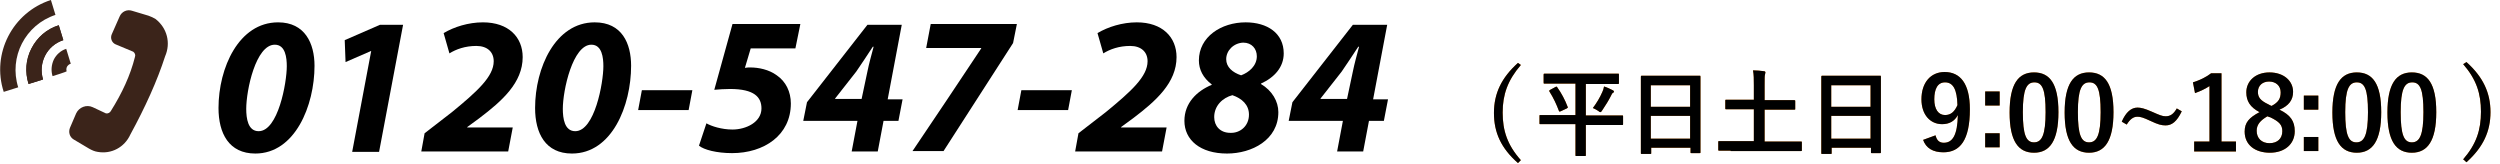
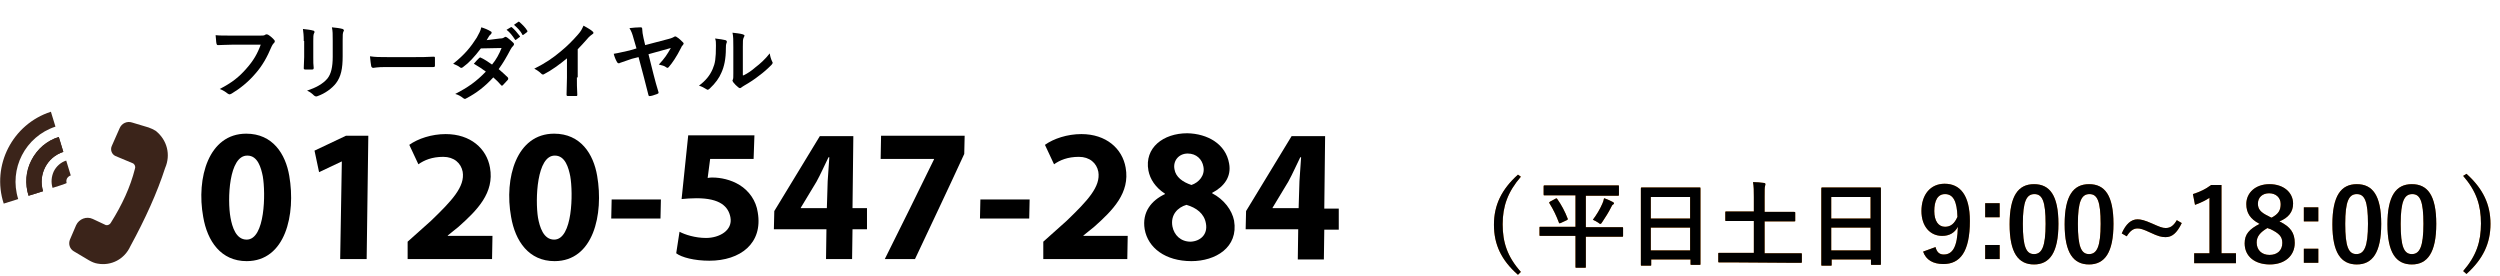
- <svg xmlns="http://www.w3.org/2000/svg" version="1.1" id="uuid-fde58dd9-7acb-43b9-a71c-29a90855b518" x="0px" y="0px" viewBox="0 0 604.1 39.5" style="enable-background:new 0 0 604.1 39.5;" xml:space="preserve">
+ <svg xmlns="http://www.w3.org/2000/svg" version="1.1" id="uuid-fde58dd9-7acb-43b9-a71c-29a90855b518" x="0px" y="0px" viewBox="0 0 604.1 66.5" style="enable-background:new 0 0 604.1 66.5;" xml:space="preserve">
  <style type="text/css">
	.st0{fill:#3B241A;}
	.st1{fill:none;}
	.st2{fill:#F4891E;}
</style>
  <g id="uuid-fbffd6a2-a2c7-4393-9dcc-0e05c4d51cc2">
-     <path class="st0" d="M35.9,3.8l-4-1.2c-1.2-0.4-2.5,0.2-3,1.4L27,8.3c-0.4,0.9,0,2,0.9,2.4l4.3,1.8c0.4,0.3,0.6,0.8,0.4,1.3   c-1.1,4.4-3.1,8.7-5.8,13c-0.2,0.4-0.7,0.7-1.2,0.6l-3.2-1.5c-1.5-0.7-3.3,0-4,1.5l-1.5,3.5c-0.4,1-0.1,2.2,0.9,2.8l3.7,2.2   c0.7,0.4,1.4,0.7,2.1,0.8l0,0c3.3,0.6,6.5-1.1,7.9-4.2c3.6-6.6,6.5-13,8.4-18.9c1.4-3.2,0.5-6.8-2.3-9l0,0   C37.1,4.3,36.5,4,35.9,3.8C35.9,3.8,35.9,3.8,35.9,3.8z" />
-     <path class="st0" d="M0.9,22.2C-2.1,13,3,3,12.3,0l1.1,3.6C6.1,6,2.1,13.8,4.4,21.1L0.9,22.2C0.9,22.2,0.9,22.2,0.9,22.2z" />
-     <path class="st0" d="M6.9,20.3c-0.9-2.9-0.7-5.9,0.7-8.6s3.7-4.7,6.6-5.6l1.1,3.6c-4,1.3-6.1,5.5-4.9,9.5L6.9,20.3   C6.9,20.3,6.9,20.3,6.9,20.3z" />
-     <path class="st0" d="M12.7,18.4c-0.4-1.3-0.3-2.7,0.3-4c0.6-1.2,1.7-2.2,3-2.6l1.1,3.6c-0.4,0.1-0.7,0.4-0.9,0.7   c-0.2,0.4-0.2,0.8-0.1,1.1C16.3,17.3,12.7,18.4,12.7,18.4z" />
-     <path class="st0" d="M6.9,20.3c-0.9-2.9-0.7-5.9,0.7-8.6s3.7-4.7,6.6-5.6l1.1,3.6c-4,1.3-6.1,5.5-4.9,9.5L6.9,20.3   C6.9,20.3,6.9,20.3,6.9,20.3z" />
-     <polygon class="st1" points="371.1,39.5 49.1,39.5 55.7,1.8 377.7,1.8  " />
+     <path class="st0" d="M35.9,30.8l-4-1.2c-1.2-0.4-2.5,0.2-3,1.4L27,35.3c-0.4,0.9,0,2,0.9,2.4l4.3,1.8c0.4,0.3,0.6,0.8,0.4,1.3   c-1.1,4.4-3.1,8.7-5.8,13c-0.2,0.4-0.7,0.7-1.2,0.6l-3.2-1.5c-1.5-0.7-3.3,0-4,1.5l-1.5,3.5c-0.4,1-0.1,2.2,0.9,2.8l3.7,2.2   c0.7,0.4,1.4,0.7,2.1,0.8l0,0c3.3,0.6,6.5-1.1,7.9-4.2c3.6-6.6,6.5-13,8.4-18.9c1.4-3.2,0.5-6.8-2.3-9l0,0   C37.1,31.3,36.5,31,35.9,30.8L35.9,30.8z" />
+     <path class="st0" d="M0.9,49.2C-2.1,40,3,30,12.3,27l1.1,3.6C6.1,33,2.1,40.8,4.4,48.1L0.9,49.2L0.9,49.2z" />
+     <path class="st0" d="M6.9,47.3c-0.9-2.9-0.7-5.9,0.7-8.6C9,36,11.3,34,14.2,33.1l1.1,3.6c-4,1.3-6.1,5.5-4.9,9.5L6.9,47.3L6.9,47.3   z" />
+     <path class="st0" d="M12.7,45.4c-0.4-1.3-0.3-2.7,0.3-4c0.6-1.2,1.7-2.2,3-2.6l1.1,3.6c-0.4,0.1-0.7,0.4-0.9,0.7   c-0.2,0.4-0.2,0.8-0.1,1.1C16.3,44.3,12.7,45.4,12.7,45.4z" />
+     <path class="st0" d="M6.9,47.3c-0.9-2.9-0.7-5.9,0.7-8.6C9,36,11.3,34,14.2,33.1l1.1,3.6c-4,1.3-6.1,5.5-4.9,9.5L6.9,47.3L6.9,47.3   z" />
+     <polygon class="st1" points="371.1,66.5 49.1,66.5 55.7,28.8 377.7,28.8  " />
  </g>
  <g>
    <g>
-       <path class="st2" d="M367.5,15.7c-3.2,3.7-4.4,7.2-4.4,11.5s1.1,7.8,4.4,11.5l-0.7,0.7c-4.1-3.6-5.8-7.4-5.8-12.1    s1.8-8.5,5.8-12.1L367.5,15.7L367.5,15.7z" />
-       <path class="st2" d="M375,30c-2,0-2.7,0-2.8,0c-0.2,0-0.2,0-0.2-0.2V28c0-0.2,0-0.2,0.2-0.2c0.1,0,0.8,0,2.8,0h5.7v-7.6h-4.5    c-2.1,0-2.9,0-3,0c-0.2,0-0.2,0-0.2-0.3v-1.8c0-0.2,0-0.3,0.2-0.3c0.1,0,0.9,0,3,0H388c2.1,0,2.9,0,3,0c0.2,0,0.2,0,0.2,0.3V20    c0,0.2,0,0.3-0.2,0.3c-0.1,0-0.9,0-3,0h-4.8v7.6h5.9c2,0,2.7,0,2.9,0c0.2,0,0.2,0,0.2,0.2v1.9c0,0.2,0,0.2-0.2,0.2    c-0.2,0-0.8,0-2.9,0h-5.9v4.9c0,1.5,0,2.2,0,2.4c0,0.2,0,0.2-0.2,0.2h-2.1c-0.2,0-0.2,0-0.2-0.2c0-0.2,0-0.9,0-2.4V30L375,30    L375,30z M375.9,21c0.2-0.1,0.3-0.1,0.4,0.1c1,1.4,1.9,3.1,2.5,4.7c0.1,0.2,0.1,0.2-0.2,0.4l-1.5,0.7c-0.3,0.1-0.3,0.1-0.4-0.1    c-0.6-1.6-1.3-3.1-2.3-4.7c-0.1-0.2-0.1-0.2,0.2-0.4L375.9,21L375.9,21z M387.2,22.2c0.2-0.4,0.3-0.8,0.4-1.3    c0.7,0.2,1.5,0.6,2.1,0.9c0.2,0.1,0.3,0.2,0.3,0.3s0,0.2-0.2,0.3c-0.2,0.1-0.4,0.4-0.5,0.7c-0.6,1.2-1.3,2.3-2.1,3.5    c-0.2,0.3-0.3,0.5-0.5,0.5c-0.1,0-0.3-0.1-0.5-0.3c-0.5-0.3-0.8-0.5-1.3-0.7C385.8,24.9,386.6,23.6,387.2,22.2L387.2,22.2z" />
-       <path class="st2" d="M396.7,37.2c-0.2,0-0.2,0-0.2-0.2c0-0.2,0-1.5,0-8.1v-4.4c0-4.4,0-5.8,0-5.9c0-0.2,0-0.3,0.2-0.3    c0.2,0,0.9,0,3.1,0h7.8c2.2,0,3,0,3.1,0c0.2,0,0.2,0,0.2,0.3c0,0.1,0,1.5,0,5.2v5c0,6.5,0,7.8,0,8c0,0.2,0,0.2-0.2,0.2h-2    c-0.2,0-0.2,0-0.2-0.2v-1.1h-9.5V37c0,0.2,0,0.2-0.2,0.2L396.7,37.2L396.7,37.2z M398.9,25.8h9.5v-5.2h-9.5V25.8z M408.4,33.5V28    h-9.5v5.5H408.4z" />
-       <path class="st2" d="M418.2,36.4c-2,0-2.7,0-2.8,0c-0.2,0-0.2,0-0.2-0.2v-1.9c0-0.2,0-0.2,0.2-0.2c0.1,0,0.8,0,2.8,0h5.6v-7.7    h-3.6c-2.2,0-3,0-3.1,0c-0.2,0-0.2,0-0.2-0.2v-1.9c0-0.2,0-0.2,0.2-0.2c0.1,0,0.9,0,3.1,0h3.6v-3.5c0-1.5,0-2.5-0.2-3.6    c0.8,0,1.9,0.1,2.6,0.2c0.2,0,0.4,0.1,0.4,0.3c0,0.2-0.1,0.3-0.1,0.5c-0.1,0.3-0.1,0.8-0.1,2.6v3.6h4c2.2,0,3,0,3.1,0    c0.2,0,0.3,0,0.3,0.2v1.9c0,0.2,0,0.2-0.3,0.2c-0.1,0-0.9,0-3.1,0h-4v7.7h6c2,0,2.7,0,2.8,0c0.2,0,0.2,0,0.2,0.2v1.9    c0,0.2,0,0.2-0.2,0.2c-0.1,0-0.8,0-2.8,0H418.2L418.2,36.4z" />
-       <path class="st2" d="M440.3,37.2c-0.2,0-0.2,0-0.2-0.2c0-0.2,0-1.5,0-8.1v-4.4c0-4.4,0-5.8,0-5.9c0-0.2,0-0.3,0.2-0.3    c0.2,0,0.9,0,3.1,0h7.8c2.2,0,3,0,3.1,0c0.2,0,0.2,0,0.2,0.3c0,0.1,0,1.5,0,5.2v5c0,6.5,0,7.8,0,8c0,0.2,0,0.2-0.2,0.2h-2    c-0.2,0-0.2,0-0.2-0.2v-1.1h-9.5V37c0,0.2,0,0.2-0.2,0.2L440.3,37.2L440.3,37.2z M442.5,25.8h9.5v-5.2h-9.5V25.8z M452,33.5V28    h-9.5v5.5H452z" />
-       <path class="st2" d="M467.7,32.7c0.3,1.2,0.9,1.8,2,1.8c2.1,0,3.3-1.8,3.4-6.7c-0.8,1.5-2.1,2.2-3.8,2.2c-2.9,0-5-2.3-5-6    c0-4,2.2-6.6,5.6-6.6c3.7,0,6.1,2.7,6.1,9c0,7.5-2.4,10.4-6.4,10.4c-2.5,0-4.2-1-4.9-3L467.7,32.7L467.7,32.7z M470,19.9    c-1.8,0-2.6,1.6-2.6,4.1c0,2.4,1,3.8,2.6,3.8c1.4,0,2.3-0.8,3-2.4C472.9,21.7,472,19.9,470,19.9z" />
-       <path class="st2" d="M483.2,25.5h-3.5v-3.4h3.5V25.5z M483.2,35.6h-3.5v-3.4h3.5V35.6z" />
-       <path class="st2" d="M497.4,27.1c0,6.9-2.1,9.8-5.9,9.8s-5.9-2.8-5.9-9.7s2.1-9.7,5.9-9.7S497.4,20.2,497.4,27.1L497.4,27.1z     M488.8,27.1c0,5.5,0.8,7.3,2.7,7.3s2.8-1.8,2.8-7.3s-0.8-7.2-2.7-7.2S488.8,21.6,488.8,27.1L488.8,27.1z" />
-       <path class="st2" d="M510.7,27.1c0,6.9-2.1,9.8-5.9,9.8s-5.9-2.8-5.9-9.7s2.1-9.7,5.9-9.7S510.7,20.2,510.7,27.1L510.7,27.1z     M502.1,27.1c0,5.5,0.8,7.3,2.7,7.3s2.8-1.8,2.8-7.3s-0.8-7.2-2.7-7.2S502.1,21.6,502.1,27.1L502.1,27.1z" />
-       <path class="st2" d="M527.2,26.9c-1.2,2.5-2.4,3.4-3.9,3.4c-1,0-1.8-0.2-3.7-1.1c-1.7-0.8-2.4-1-3.1-1c-1,0-1.8,0.6-2.6,1.9    l-1.2-0.7c1-2.3,2.3-3.4,3.8-3.4c0.8,0,1.7,0.2,3.5,1c1.8,0.8,2.5,1.1,3.3,1.1c1.1,0,1.9-0.5,2.7-1.9L527.2,26.9L527.2,26.9z" />
-       <path class="st2" d="M536.8,34.2h3.5v2.4h-10.1v-2.4h3.7V20.8c-0.9,0.6-2.1,1.2-3.5,1.7l-0.5-2.6c1.6-0.5,3.1-1.2,4.4-2.2h2.5    L536.8,34.2L536.8,34.2z" />
-       <path class="st2" d="M554.5,31.7c0,3.1-2.4,5.2-6,5.2s-6.1-1.9-6.1-5.1c0-2.2,1.1-3.4,3.6-4.7c-2.3-1.2-3.2-2.7-3.2-4.8    c0-2.7,2.2-4.8,5.6-4.8s5.7,2,5.7,4.7c0,2-1.1,3.4-3.3,4.3C553.5,27.8,554.5,29.3,554.5,31.7L554.5,31.7z M547.9,28.1    c-1.7,1-2.6,2-2.6,3.5c0,1.8,1.2,3,3.1,3s3.1-1.1,3.1-2.9c0-1.5-0.7-2.3-3-3.4C548.6,28.4,547.9,28.1,547.9,28.1z M548.9,25.6    c1.7-0.9,2.2-1.8,2.2-3.3c0-1.6-1.2-2.6-2.8-2.6s-2.7,1-2.7,2.5c0,1.3,0.6,2.1,2.5,3C548.2,25.3,548.9,25.6,548.9,25.6z" />
-       <path class="st2" d="M560.2,26.5h-3.5v-3.4h3.5V26.5z M560.2,36.5h-3.5v-3.4h3.5V36.5z" />
-       <path class="st2" d="M575.4,27.1c0,6.9-2.1,9.8-5.9,9.8s-5.9-2.8-5.9-9.7s2.1-9.7,5.9-9.7S575.4,20.2,575.4,27.1z M566.7,27.1    c0,5.5,0.8,7.3,2.7,7.3s2.8-1.8,2.8-7.3s-0.8-7.2-2.7-7.2S566.7,21.6,566.7,27.1L566.7,27.1z" />
-       <path class="st2" d="M588.7,27.1c0,6.9-2.1,9.8-5.9,9.8s-5.9-2.8-5.9-9.7s2.1-9.7,5.9-9.7S588.7,20.2,588.7,27.1z M580.1,27.1    c0,5.5,0.8,7.3,2.7,7.3s2.8-1.8,2.8-7.3s-0.8-7.2-2.7-7.2S580.1,21.6,580.1,27.1L580.1,27.1z" />
-       <path class="st2" d="M596,15c4,3.6,5.8,7.4,5.8,12.1s-1.8,8.5-5.8,12.1l-0.8-0.7c3.2-3.7,4.3-7.1,4.3-11.5s-1.1-7.8-4.3-11.5    L596,15L596,15z" />
+       <path class="st2" d="M367.5,42.7c-3.2,3.7-4.4,7.2-4.4,11.5s1.1,7.8,4.4,11.5l-0.7,0.7c-4.1-3.6-5.8-7.4-5.8-12.1    s1.8-8.5,5.8-12.1L367.5,42.7L367.5,42.7z" />
+       <path class="st2" d="M375,57c-2,0-2.7,0-2.8,0c-0.2,0-0.2,0-0.2-0.2V55c0-0.2,0-0.2,0.2-0.2c0.1,0,0.8,0,2.8,0h5.7v-7.6h-4.5    c-2.1,0-2.9,0-3,0c-0.2,0-0.2,0-0.2-0.3v-1.8c0-0.2,0-0.3,0.2-0.3c0.1,0,0.9,0,3,0H388c2.1,0,2.9,0,3,0c0.2,0,0.2,0,0.2,0.3V47    c0,0.2,0,0.3-0.2,0.3c-0.1,0-0.9,0-3,0h-4.8v7.6h5.9c2,0,2.7,0,2.9,0c0.2,0,0.2,0,0.2,0.2V57c0,0.2,0,0.2-0.2,0.2s-0.8,0-2.9,0    h-5.9v4.9c0,1.5,0,2.2,0,2.4c0,0.2,0,0.2-0.2,0.2h-2.1c-0.2,0-0.2,0-0.2-0.2c0-0.2,0-0.9,0-2.4V57H375L375,57z M375.9,48    c0.2-0.1,0.3-0.1,0.4,0.1c1,1.4,1.9,3.1,2.5,4.7c0.1,0.2,0.1,0.2-0.2,0.4l-1.5,0.7c-0.3,0.1-0.3,0.1-0.4-0.1    c-0.6-1.6-1.3-3.1-2.3-4.7c-0.1-0.2-0.1-0.2,0.2-0.4L375.9,48L375.9,48z M387.2,49.2c0.2-0.4,0.3-0.8,0.4-1.3    c0.7,0.2,1.5,0.6,2.1,0.9c0.2,0.1,0.3,0.2,0.3,0.3s0,0.2-0.2,0.3s-0.4,0.4-0.5,0.7c-0.6,1.2-1.3,2.3-2.1,3.5    c-0.2,0.3-0.3,0.5-0.5,0.5c-0.1,0-0.3-0.1-0.5-0.3c-0.5-0.3-0.8-0.5-1.3-0.7C385.8,51.9,386.6,50.6,387.2,49.2L387.2,49.2z" />
+       <path class="st2" d="M396.7,64.2c-0.2,0-0.2,0-0.2-0.2c0-0.2,0-1.5,0-8.1v-4.4c0-4.4,0-5.8,0-5.9c0-0.2,0-0.3,0.2-0.3s0.9,0,3.1,0    h7.8c2.2,0,3,0,3.1,0c0.2,0,0.2,0,0.2,0.3c0,0.1,0,1.5,0,5.2v5c0,6.5,0,7.8,0,8s0,0.2-0.2,0.2h-2c-0.2,0-0.2,0-0.2-0.2v-1.1H399    V64c0,0.2,0,0.2-0.2,0.2H396.7L396.7,64.2z M398.9,52.8h9.5v-5.2h-9.5V52.8z M408.4,60.5V55h-9.5v5.5H408.4z" />
+       <path class="st2" d="M418.2,63.4c-2,0-2.7,0-2.8,0c-0.2,0-0.2,0-0.2-0.2v-1.9c0-0.2,0-0.2,0.2-0.2c0.1,0,0.8,0,2.8,0h5.6v-7.7    h-3.6c-2.2,0-3,0-3.1,0c-0.2,0-0.2,0-0.2-0.2v-1.9c0-0.2,0-0.2,0.2-0.2c0.1,0,0.9,0,3.1,0h3.6v-3.5c0-1.5,0-2.5-0.2-3.6    c0.8,0,1.9,0.1,2.6,0.2c0.2,0,0.4,0.1,0.4,0.3s-0.1,0.3-0.1,0.5c-0.1,0.3-0.1,0.8-0.1,2.6v3.6h4c2.2,0,3,0,3.1,0    c0.2,0,0.3,0,0.3,0.2v1.9c0,0.2,0,0.2-0.3,0.2c-0.1,0-0.9,0-3.1,0h-4v7.7h6c2,0,2.7,0,2.8,0c0.2,0,0.2,0,0.2,0.2v1.9    c0,0.2,0,0.2-0.2,0.2c-0.1,0-0.8,0-2.8,0L418.2,63.4L418.2,63.4z" />
+       <path class="st2" d="M440.3,64.2c-0.2,0-0.2,0-0.2-0.2c0-0.2,0-1.5,0-8.1v-4.4c0-4.4,0-5.8,0-5.9c0-0.2,0-0.3,0.2-0.3s0.9,0,3.1,0    h7.8c2.2,0,3,0,3.1,0c0.2,0,0.2,0,0.2,0.3c0,0.1,0,1.5,0,5.2v5c0,6.5,0,7.8,0,8s0,0.2-0.2,0.2h-2c-0.2,0-0.2,0-0.2-0.2v-1.1h-9.5    V64c0,0.2,0,0.2-0.2,0.2H440.3L440.3,64.2z M442.5,52.8h9.5v-5.2h-9.5V52.8z M452,60.5V55h-9.5v5.5H452z" />
+       <path class="st2" d="M467.7,59.7c0.3,1.2,0.9,1.8,2,1.8c2.1,0,3.3-1.8,3.4-6.7c-0.8,1.5-2.1,2.2-3.8,2.2c-2.9,0-5-2.3-5-6    c0-4,2.2-6.6,5.6-6.6c3.7,0,6.1,2.7,6.1,9c0,7.5-2.4,10.4-6.4,10.4c-2.5,0-4.2-1-4.9-3L467.7,59.7L467.7,59.7z M470,46.9    c-1.8,0-2.6,1.6-2.6,4.1c0,2.4,1,3.8,2.6,3.8c1.4,0,2.3-0.8,3-2.4C472.9,48.7,472,46.9,470,46.9z" />
+       <path class="st2" d="M483.2,52.5h-3.5v-3.4h3.5V52.5z M483.2,62.6h-3.5v-3.4h3.5V62.6z" />
+       <path class="st2" d="M497.4,54.1c0,6.9-2.1,9.8-5.9,9.8s-5.9-2.8-5.9-9.7s2.1-9.7,5.9-9.7S497.4,47.2,497.4,54.1L497.4,54.1z     M488.8,54.1c0,5.5,0.8,7.3,2.7,7.3s2.8-1.8,2.8-7.3s-0.8-7.2-2.7-7.2S488.8,48.6,488.8,54.1L488.8,54.1z" />
+       <path class="st2" d="M510.7,54.1c0,6.9-2.1,9.8-5.9,9.8s-5.9-2.8-5.9-9.7s2.1-9.7,5.9-9.7S510.7,47.2,510.7,54.1L510.7,54.1z     M502.1,54.1c0,5.5,0.8,7.3,2.7,7.3s2.8-1.8,2.8-7.3s-0.8-7.2-2.7-7.2S502.1,48.6,502.1,54.1L502.1,54.1z" />
+       <path class="st2" d="M527.2,53.9c-1.2,2.5-2.4,3.4-3.9,3.4c-1,0-1.8-0.2-3.7-1.1c-1.7-0.8-2.4-1-3.1-1c-1,0-1.8,0.6-2.6,1.9    l-1.2-0.7c1-2.3,2.3-3.4,3.8-3.4c0.8,0,1.7,0.2,3.5,1c1.8,0.8,2.5,1.1,3.3,1.1c1.1,0,1.9-0.5,2.7-1.9L527.2,53.9L527.2,53.9z" />
+       <path class="st2" d="M536.8,61.2h3.5v2.4h-10.1v-2.4h3.7V47.8c-0.9,0.6-2.1,1.2-3.5,1.7l-0.5-2.6c1.6-0.5,3.1-1.2,4.4-2.2h2.5    L536.8,61.2L536.8,61.2z" />
+       <path class="st2" d="M554.5,58.7c0,3.1-2.4,5.2-6,5.2s-6.1-1.9-6.1-5.1c0-2.2,1.1-3.4,3.6-4.7c-2.3-1.2-3.2-2.7-3.2-4.8    c0-2.7,2.2-4.8,5.6-4.8s5.7,2,5.7,4.7c0,2-1.1,3.4-3.3,4.3C553.5,54.8,554.5,56.3,554.5,58.7L554.5,58.7z M547.9,55.1    c-1.7,1-2.6,2-2.6,3.5c0,1.8,1.2,3,3.1,3s3.1-1.1,3.1-2.9c0-1.5-0.7-2.3-3-3.4C548.6,55.4,547.9,55.1,547.9,55.1z M548.9,52.6    c1.7-0.9,2.2-1.8,2.2-3.3c0-1.6-1.2-2.6-2.8-2.6s-2.7,1-2.7,2.5c0,1.3,0.6,2.1,2.5,3C548.2,52.3,548.9,52.6,548.9,52.6z" />
+       <path class="st2" d="M560.2,53.5h-3.5v-3.4h3.5V53.5z M560.2,63.5h-3.5v-3.4h3.5V63.5z" />
+       <path class="st2" d="M575.4,54.1c0,6.9-2.1,9.8-5.9,9.8s-5.9-2.8-5.9-9.7s2.1-9.7,5.9-9.7S575.4,47.2,575.4,54.1z M566.7,54.1    c0,5.5,0.8,7.3,2.7,7.3s2.8-1.8,2.8-7.3s-0.8-7.2-2.7-7.2S566.7,48.6,566.7,54.1L566.7,54.1z" />
+       <path class="st2" d="M588.7,54.1c0,6.9-2.1,9.8-5.9,9.8s-5.9-2.8-5.9-9.7s2.1-9.7,5.9-9.7S588.7,47.2,588.7,54.1z M580.1,54.1    c0,5.5,0.8,7.3,2.7,7.3s2.8-1.8,2.8-7.3s-0.8-7.2-2.7-7.2S580.1,48.6,580.1,54.1L580.1,54.1z" />
+       <path class="st2" d="M596,42c4,3.6,5.8,7.4,5.8,12.1c0,4.7-1.8,8.5-5.8,12.1l-0.8-0.7c3.2-3.7,4.3-7.1,4.3-11.5s-1.1-7.8-4.3-11.5    L596,42L596,42z" />
    </g>
    <g>
-       <path d="M367.5,15.7c-3.2,3.7-4.4,7.2-4.4,11.5s1.1,7.8,4.4,11.5l-0.7,0.7c-4.1-3.6-5.8-7.4-5.8-12.1s1.8-8.5,5.8-12.1L367.5,15.7    L367.5,15.7z" />
-       <path d="M375,30c-2,0-2.7,0-2.8,0c-0.2,0-0.2,0-0.2-0.2V28c0-0.2,0-0.2,0.2-0.2c0.1,0,0.8,0,2.8,0h5.7v-7.6h-4.5c-2.1,0-2.9,0-3,0    c-0.2,0-0.2,0-0.2-0.3v-1.8c0-0.2,0-0.3,0.2-0.3c0.1,0,0.9,0,3,0H388c2.1,0,2.9,0,3,0c0.2,0,0.2,0,0.2,0.3V20c0,0.2,0,0.3-0.2,0.3    c-0.1,0-0.9,0-3,0h-4.8v7.6h5.9c2,0,2.7,0,2.9,0c0.2,0,0.2,0,0.2,0.2v1.9c0,0.2,0,0.2-0.2,0.2c-0.2,0-0.8,0-2.9,0h-5.9v4.9    c0,1.5,0,2.2,0,2.4c0,0.2,0,0.2-0.2,0.2h-2.1c-0.2,0-0.2,0-0.2-0.2c0-0.2,0-0.9,0-2.4V30L375,30L375,30z M375.9,21    c0.2-0.1,0.3-0.1,0.4,0.1c1,1.4,1.9,3.1,2.5,4.7c0.1,0.2,0.1,0.2-0.2,0.4l-1.5,0.7c-0.3,0.1-0.3,0.1-0.4-0.1    c-0.6-1.6-1.3-3.1-2.3-4.7c-0.1-0.2-0.1-0.2,0.2-0.4L375.9,21L375.9,21z M387.2,22.2c0.2-0.4,0.3-0.8,0.4-1.3    c0.7,0.2,1.5,0.6,2.1,0.9c0.2,0.1,0.3,0.2,0.3,0.3s0,0.2-0.2,0.3c-0.2,0.1-0.4,0.4-0.5,0.7c-0.6,1.2-1.3,2.3-2.1,3.5    c-0.2,0.3-0.3,0.5-0.5,0.5c-0.1,0-0.3-0.1-0.5-0.3c-0.5-0.3-0.8-0.5-1.3-0.7C385.8,24.9,386.6,23.6,387.2,22.2L387.2,22.2z" />
-       <path d="M396.7,37.2c-0.2,0-0.2,0-0.2-0.2c0-0.2,0-1.5,0-8.1v-4.4c0-4.4,0-5.8,0-5.9c0-0.2,0-0.3,0.2-0.3c0.2,0,0.9,0,3.1,0h7.8    c2.2,0,3,0,3.1,0c0.2,0,0.2,0,0.2,0.3c0,0.1,0,1.5,0,5.2v5c0,6.5,0,7.8,0,8c0,0.2,0,0.2-0.2,0.2h-2c-0.2,0-0.2,0-0.2-0.2v-1.1    h-9.5V37c0,0.2,0,0.2-0.2,0.2L396.7,37.2L396.7,37.2z M398.9,25.8h9.5v-5.2h-9.5V25.8z M408.4,33.5V28h-9.5v5.5H408.4z" />
-       <path d="M418.2,36.4c-2,0-2.7,0-2.8,0c-0.2,0-0.2,0-0.2-0.2v-1.9c0-0.2,0-0.2,0.2-0.2c0.1,0,0.8,0,2.8,0h5.6v-7.7h-3.6    c-2.2,0-3,0-3.1,0c-0.2,0-0.2,0-0.2-0.2v-1.9c0-0.2,0-0.2,0.2-0.2c0.1,0,0.9,0,3.1,0h3.6v-3.5c0-1.5,0-2.5-0.2-3.6    c0.8,0,1.9,0.1,2.6,0.2c0.2,0,0.4,0.1,0.4,0.3c0,0.2-0.1,0.3-0.1,0.5c-0.1,0.3-0.1,0.8-0.1,2.6v3.6h4c2.2,0,3,0,3.1,0    c0.2,0,0.3,0,0.3,0.2v1.9c0,0.2,0,0.2-0.3,0.2c-0.1,0-0.9,0-3.1,0h-4v7.7h6c2,0,2.7,0,2.8,0c0.2,0,0.2,0,0.2,0.2v1.9    c0,0.2,0,0.2-0.2,0.2c-0.1,0-0.8,0-2.8,0H418.2L418.2,36.4z" />
-       <path d="M440.3,37.2c-0.2,0-0.2,0-0.2-0.2c0-0.2,0-1.5,0-8.1v-4.4c0-4.4,0-5.8,0-5.9c0-0.2,0-0.3,0.2-0.3c0.2,0,0.9,0,3.1,0h7.8    c2.2,0,3,0,3.1,0c0.2,0,0.2,0,0.2,0.3c0,0.1,0,1.5,0,5.2v5c0,6.5,0,7.8,0,8c0,0.2,0,0.2-0.2,0.2h-2c-0.2,0-0.2,0-0.2-0.2v-1.1    h-9.5V37c0,0.2,0,0.2-0.2,0.2L440.3,37.2L440.3,37.2z M442.5,25.8h9.5v-5.2h-9.5V25.8z M452,33.5V28h-9.5v5.5H452z" />
-       <path d="M467.7,32.7c0.3,1.2,0.9,1.8,2,1.8c2.1,0,3.3-1.8,3.4-6.7c-0.8,1.5-2.1,2.2-3.8,2.2c-2.9,0-5-2.3-5-6c0-4,2.2-6.6,5.6-6.6    c3.7,0,6.1,2.7,6.1,9c0,7.5-2.4,10.4-6.4,10.4c-2.5,0-4.2-1-4.9-3L467.7,32.7L467.7,32.7z M470,19.9c-1.8,0-2.6,1.6-2.6,4.1    c0,2.4,1,3.8,2.6,3.8c1.4,0,2.3-0.8,3-2.4C472.9,21.7,472,19.9,470,19.9z" />
-       <path d="M483.2,25.5h-3.5v-3.4h3.5V25.5z M483.2,35.6h-3.5v-3.4h3.5V35.6z" />
-       <path d="M497.4,27.1c0,6.9-2.1,9.8-5.9,9.8s-5.9-2.8-5.9-9.7s2.1-9.7,5.9-9.7S497.4,20.2,497.4,27.1L497.4,27.1z M488.8,27.1    c0,5.5,0.8,7.3,2.7,7.3s2.8-1.8,2.8-7.3s-0.8-7.2-2.7-7.2S488.8,21.6,488.8,27.1L488.8,27.1z" />
-       <path d="M510.7,27.1c0,6.9-2.1,9.8-5.9,9.8s-5.9-2.8-5.9-9.7s2.1-9.7,5.9-9.7S510.7,20.2,510.7,27.1L510.7,27.1z M502.1,27.1    c0,5.5,0.8,7.3,2.7,7.3s2.8-1.8,2.8-7.3s-0.8-7.2-2.7-7.2S502.1,21.6,502.1,27.1L502.1,27.1z" />
-       <path d="M527.2,26.9c-1.2,2.5-2.4,3.4-3.9,3.4c-1,0-1.8-0.2-3.7-1.1c-1.7-0.8-2.4-1-3.1-1c-1,0-1.8,0.6-2.6,1.9l-1.2-0.7    c1-2.3,2.3-3.4,3.8-3.4c0.8,0,1.7,0.2,3.5,1c1.8,0.8,2.5,1.1,3.3,1.1c1.1,0,1.9-0.5,2.7-1.9L527.2,26.9L527.2,26.9z" />
-       <path d="M536.8,34.2h3.5v2.4h-10.1v-2.4h3.7V20.8c-0.9,0.6-2.1,1.2-3.5,1.7l-0.5-2.6c1.6-0.5,3.1-1.2,4.4-2.2h2.5L536.8,34.2    L536.8,34.2z" />
-       <path d="M554.5,31.7c0,3.1-2.4,5.2-6,5.2s-6.1-1.9-6.1-5.1c0-2.2,1.1-3.4,3.6-4.7c-2.3-1.2-3.2-2.7-3.2-4.8c0-2.7,2.2-4.8,5.6-4.8    s5.7,2,5.7,4.7c0,2-1.1,3.4-3.3,4.3C553.5,27.8,554.5,29.3,554.5,31.7L554.5,31.7z M547.9,28.1c-1.7,1-2.6,2-2.6,3.5    c0,1.8,1.2,3,3.1,3s3.1-1.1,3.1-2.9c0-1.5-0.7-2.3-3-3.4C548.6,28.4,547.9,28.1,547.9,28.1z M548.9,25.6c1.7-0.9,2.2-1.8,2.2-3.3    c0-1.6-1.2-2.6-2.8-2.6s-2.7,1-2.7,2.5c0,1.3,0.6,2.1,2.5,3C548.2,25.3,548.9,25.6,548.9,25.6z" />
-       <path d="M560.2,26.5h-3.5v-3.4h3.5V26.5z M560.2,36.5h-3.5v-3.4h3.5V36.5z" />
-       <path d="M575.4,27.1c0,6.9-2.1,9.8-5.9,9.8s-5.9-2.8-5.9-9.7s2.1-9.7,5.9-9.7S575.4,20.2,575.4,27.1z M566.7,27.1    c0,5.5,0.8,7.3,2.7,7.3s2.8-1.8,2.8-7.3s-0.8-7.2-2.7-7.2S566.7,21.6,566.7,27.1L566.7,27.1z" />
-       <path d="M588.7,27.1c0,6.9-2.1,9.8-5.9,9.8s-5.9-2.8-5.9-9.7s2.1-9.7,5.9-9.7S588.7,20.2,588.7,27.1z M580.1,27.1    c0,5.5,0.8,7.3,2.7,7.3s2.8-1.8,2.8-7.3s-0.8-7.2-2.7-7.2S580.1,21.6,580.1,27.1L580.1,27.1z" />
-       <path d="M596,15c4,3.6,5.8,7.4,5.8,12.1s-1.8,8.5-5.8,12.1l-0.8-0.7c3.2-3.7,4.3-7.1,4.3-11.5s-1.1-7.8-4.3-11.5L596,15L596,15z" />
+       <path d="M367.5,42.7c-3.2,3.7-4.4,7.2-4.4,11.5s1.1,7.8,4.4,11.5l-0.7,0.7c-4.1-3.6-5.8-7.4-5.8-12.1s1.8-8.5,5.8-12.1L367.5,42.7    L367.5,42.7z" />
+       <path d="M375,57c-2,0-2.7,0-2.8,0c-0.2,0-0.2,0-0.2-0.2V55c0-0.2,0-0.2,0.2-0.2c0.1,0,0.8,0,2.8,0h5.7v-7.6h-4.5c-2.1,0-2.9,0-3,0    c-0.2,0-0.2,0-0.2-0.3v-1.8c0-0.2,0-0.3,0.2-0.3c0.1,0,0.9,0,3,0H388c2.1,0,2.9,0,3,0c0.2,0,0.2,0,0.2,0.3V47c0,0.2,0,0.3-0.2,0.3    c-0.1,0-0.9,0-3,0h-4.8v7.6h5.9c2,0,2.7,0,2.9,0c0.2,0,0.2,0,0.2,0.2V57c0,0.2,0,0.2-0.2,0.2s-0.8,0-2.9,0h-5.9v4.9    c0,1.5,0,2.2,0,2.4c0,0.2,0,0.2-0.2,0.2h-2.1c-0.2,0-0.2,0-0.2-0.2c0-0.2,0-0.9,0-2.4V57H375L375,57z M375.9,48    c0.2-0.1,0.3-0.1,0.4,0.1c1,1.4,1.9,3.1,2.5,4.7c0.1,0.2,0.1,0.2-0.2,0.4l-1.5,0.7c-0.3,0.1-0.3,0.1-0.4-0.1    c-0.6-1.6-1.3-3.1-2.3-4.7c-0.1-0.2-0.1-0.2,0.2-0.4L375.9,48L375.9,48z M387.2,49.2c0.2-0.4,0.3-0.8,0.4-1.3    c0.7,0.2,1.5,0.6,2.1,0.9c0.2,0.1,0.3,0.2,0.3,0.3s0,0.2-0.2,0.3s-0.4,0.4-0.5,0.7c-0.6,1.2-1.3,2.3-2.1,3.5    c-0.2,0.3-0.3,0.5-0.5,0.5c-0.1,0-0.3-0.1-0.5-0.3c-0.5-0.3-0.8-0.5-1.3-0.7C385.8,51.9,386.6,50.6,387.2,49.2L387.2,49.2z" />
+       <path d="M396.7,64.2c-0.2,0-0.2,0-0.2-0.2c0-0.2,0-1.5,0-8.1v-4.4c0-4.4,0-5.8,0-5.9c0-0.2,0-0.3,0.2-0.3s0.9,0,3.1,0h7.8    c2.2,0,3,0,3.1,0c0.2,0,0.2,0,0.2,0.3c0,0.1,0,1.5,0,5.2v5c0,6.5,0,7.8,0,8s0,0.2-0.2,0.2h-2c-0.2,0-0.2,0-0.2-0.2v-1.1H399V64    c0,0.2,0,0.2-0.2,0.2H396.7L396.7,64.2z M398.9,52.8h9.5v-5.2h-9.5V52.8z M408.4,60.5V55h-9.5v5.5H408.4z" />
+       <path d="M418.2,63.4c-2,0-2.7,0-2.8,0c-0.2,0-0.2,0-0.2-0.2v-1.9c0-0.2,0-0.2,0.2-0.2c0.1,0,0.8,0,2.8,0h5.6v-7.7h-3.6    c-2.2,0-3,0-3.1,0c-0.2,0-0.2,0-0.2-0.2v-1.9c0-0.2,0-0.2,0.2-0.2c0.1,0,0.9,0,3.1,0h3.6v-3.5c0-1.5,0-2.5-0.2-3.6    c0.8,0,1.9,0.1,2.6,0.2c0.2,0,0.4,0.1,0.4,0.3s-0.1,0.3-0.1,0.5c-0.1,0.3-0.1,0.8-0.1,2.6v3.6h4c2.2,0,3,0,3.1,0    c0.2,0,0.3,0,0.3,0.2v1.9c0,0.2,0,0.2-0.3,0.2c-0.1,0-0.9,0-3.1,0h-4v7.7h6c2,0,2.7,0,2.8,0c0.2,0,0.2,0,0.2,0.2v1.9    c0,0.2,0,0.2-0.2,0.2c-0.1,0-0.8,0-2.8,0L418.2,63.4L418.2,63.4z" />
+       <path d="M440.3,64.2c-0.2,0-0.2,0-0.2-0.2c0-0.2,0-1.5,0-8.1v-4.4c0-4.4,0-5.8,0-5.9c0-0.2,0-0.3,0.2-0.3s0.9,0,3.1,0h7.8    c2.2,0,3,0,3.1,0c0.2,0,0.2,0,0.2,0.3c0,0.1,0,1.5,0,5.2v5c0,6.5,0,7.8,0,8s0,0.2-0.2,0.2h-2c-0.2,0-0.2,0-0.2-0.2v-1.1h-9.5V64    c0,0.2,0,0.2-0.2,0.2H440.3L440.3,64.2z M442.5,52.8h9.5v-5.2h-9.5V52.8z M452,60.5V55h-9.5v5.5H452z" />
+       <path d="M467.7,59.7c0.3,1.2,0.9,1.8,2,1.8c2.1,0,3.3-1.8,3.4-6.7c-0.8,1.5-2.1,2.2-3.8,2.2c-2.9,0-5-2.3-5-6c0-4,2.2-6.6,5.6-6.6    c3.7,0,6.1,2.7,6.1,9c0,7.5-2.4,10.4-6.4,10.4c-2.5,0-4.2-1-4.9-3L467.7,59.7L467.7,59.7z M470,46.9c-1.8,0-2.6,1.6-2.6,4.1    c0,2.4,1,3.8,2.6,3.8c1.4,0,2.3-0.8,3-2.4C472.9,48.7,472,46.9,470,46.9z" />
+       <path d="M483.2,52.5h-3.5v-3.4h3.5V52.5z M483.2,62.6h-3.5v-3.4h3.5V62.6z" />
+       <path d="M497.4,54.1c0,6.9-2.1,9.8-5.9,9.8s-5.9-2.8-5.9-9.7s2.1-9.7,5.9-9.7S497.4,47.2,497.4,54.1L497.4,54.1z M488.8,54.1    c0,5.5,0.8,7.3,2.7,7.3s2.8-1.8,2.8-7.3s-0.8-7.2-2.7-7.2S488.8,48.6,488.8,54.1L488.8,54.1z" />
+       <path d="M510.7,54.1c0,6.9-2.1,9.8-5.9,9.8s-5.9-2.8-5.9-9.7s2.1-9.7,5.9-9.7S510.7,47.2,510.7,54.1L510.7,54.1z M502.1,54.1    c0,5.5,0.8,7.3,2.7,7.3s2.8-1.8,2.8-7.3s-0.8-7.2-2.7-7.2S502.1,48.6,502.1,54.1L502.1,54.1z" />
+       <path d="M527.2,53.9c-1.2,2.5-2.4,3.4-3.9,3.4c-1,0-1.8-0.2-3.7-1.1c-1.7-0.8-2.4-1-3.1-1c-1,0-1.8,0.6-2.6,1.9l-1.2-0.7    c1-2.3,2.3-3.4,3.8-3.4c0.8,0,1.7,0.2,3.5,1c1.8,0.8,2.5,1.1,3.3,1.1c1.1,0,1.9-0.5,2.7-1.9L527.2,53.9L527.2,53.9z" />
+       <path d="M536.8,61.2h3.5v2.4h-10.1v-2.4h3.7V47.8c-0.9,0.6-2.1,1.2-3.5,1.7l-0.5-2.6c1.6-0.5,3.1-1.2,4.4-2.2h2.5L536.8,61.2    L536.8,61.2z" />
+       <path d="M554.5,58.7c0,3.1-2.4,5.2-6,5.2s-6.1-1.9-6.1-5.1c0-2.2,1.1-3.4,3.6-4.7c-2.3-1.2-3.2-2.7-3.2-4.8c0-2.7,2.2-4.8,5.6-4.8    s5.7,2,5.7,4.7c0,2-1.1,3.4-3.3,4.3C553.5,54.8,554.5,56.3,554.5,58.7L554.5,58.7z M547.9,55.1c-1.7,1-2.6,2-2.6,3.5    c0,1.8,1.2,3,3.1,3s3.1-1.1,3.1-2.9c0-1.5-0.7-2.3-3-3.4C548.6,55.4,547.9,55.1,547.9,55.1z M548.9,52.6c1.7-0.9,2.2-1.8,2.2-3.3    c0-1.6-1.2-2.6-2.8-2.6s-2.7,1-2.7,2.5c0,1.3,0.6,2.1,2.5,3C548.2,52.3,548.9,52.6,548.9,52.6z" />
+       <path d="M560.2,53.5h-3.5v-3.4h3.5V53.5z M560.2,63.5h-3.5v-3.4h3.5V63.5z" />
+       <path d="M575.4,54.1c0,6.9-2.1,9.8-5.9,9.8s-5.9-2.8-5.9-9.7s2.1-9.7,5.9-9.7S575.4,47.2,575.4,54.1z M566.7,54.1    c0,5.5,0.8,7.3,2.7,7.3s2.8-1.8,2.8-7.3s-0.8-7.2-2.7-7.2S566.7,48.6,566.7,54.1L566.7,54.1z" />
+       <path d="M588.7,54.1c0,6.9-2.1,9.8-5.9,9.8s-5.9-2.8-5.9-9.7s2.1-9.7,5.9-9.7S588.7,47.2,588.7,54.1z M580.1,54.1    c0,5.5,0.8,7.3,2.7,7.3s2.8-1.8,2.8-7.3s-0.8-7.2-2.7-7.2S580.1,48.6,580.1,54.1L580.1,54.1z" />
+       <path d="M596,42c4,3.6,5.8,7.4,5.8,12.1c0,4.7-1.8,8.5-5.8,12.1l-0.8-0.7c3.2-3.7,4.3-7.1,4.3-11.5s-1.1-7.8-4.3-11.5L596,42    L596,42z" />
    </g>
  </g>
  <g>
    <g>
-       <path d="M76,15.9c0,9.6-4.7,21.2-14.3,21.2c-6.4,0-8.9-4.9-8.9-11c0-9.7,4.9-20.7,14.4-20.7C73.7,5.4,76,10.5,76,15.9z M59.5,26.3    c0,2.3,0.4,5.4,3,5.4c4.7,0,6.8-11.7,6.8-15.7c0-2-0.3-5.2-2.9-5.2C61.8,10.8,59.5,21.8,59.5,26.3z" />
-       <path d="M89.7,12.3L89.7,12.3L83.5,15l-0.2-5.3l8.5-3.7h5.6l-5.8,30.7h-6.5L89.7,12.3z" />
-       <path d="M101.8,36.6l0.8-4.4l6.6-5.1c6.1-5,10.1-8.6,10.1-12.3c0-2.2-1.5-3.7-4.2-3.7c-2.7,0-4.9,0.8-6.5,1.8l-1.4-4.9    c2.5-1.5,6-2.6,9.5-2.6c6.2,0,9.6,3.6,9.6,8.4c0,6.2-5,10.6-10.4,14.7l-3,2.2l0,0.1h11l-1.1,5.8H101.8z" />
-       <path d="M152.5,15.9c0,9.6-4.6,21.2-14.3,21.2c-6.4,0-8.9-4.9-8.9-11c0-9.7,4.9-20.7,14.4-20.7C150.3,5.4,152.5,10.5,152.5,15.9z     M136,26.3c0,2.3,0.4,5.4,3,5.4c4.7,0,6.8-11.7,6.8-15.7c0-2-0.3-5.2-2.9-5.2C138.4,10.8,136,21.8,136,26.3z" />
-       <path d="M167.3,21.8l-0.9,4.8h-12.2l0.9-4.8H167.3z" />
-       <path d="M192.2,11.7h-10.8l-1.4,4.7c0.5-0.1,0.8-0.1,1.3-0.1c2,0,4.5,0.5,6.4,1.9c2.2,1.5,3.4,4,3.4,6.8c0,7.7-6.5,12-14.2,12    c-3.7,0-6.8-0.8-8-1.8l1.8-5.4c1.2,0.7,3.7,1.5,6.3,1.5c3.3,0,7-1.8,7-5.1c0-2.7-1.7-4.7-7.6-4.7c-1.5,0-2.5,0.1-3.8,0.2l4.4-15.9    h16.4L192.2,11.7z" />
-       <path d="M205.8,36.6l1.4-7.4h-13.1l0.9-4.5l14.6-18.7h8.3l-3.4,18h3.6l-1,5.2h-3.6l-1.4,7.4H205.8z M208.2,23.9l1.4-6.6    c0.4-2,1-4.1,1.5-6l-0.2,0c-1.4,2.1-2.6,4-4,6l-5.1,6.5l0,0.1H208.2z" />
-       <path d="M245.7,5.9l-0.9,4.5c-5.6,8.7-11.2,17.4-16.8,26.1h-7.5c5.6-8.3,11.1-16.5,16.6-24.8l0-0.1h-13.3l1.1-5.8H245.7z" />
-       <path d="M259,21.8l-0.9,4.8h-12.2l0.9-4.8H259z" />
-       <path d="M259.8,36.6l0.8-4.4l6.6-5.1c6.1-5,10.1-8.6,10.1-12.3c0-2.2-1.5-3.7-4.2-3.7c-2.7,0-4.9,0.8-6.5,1.8l-1.4-4.9    c2.5-1.5,6-2.6,9.5-2.6c6.2,0,9.6,3.6,9.6,8.4c0,6.2-5,10.6-10.4,14.7l-3,2.2l0,0.1h11l-1.1,5.8H259.8z" />
-       <path d="M310.2,12.9c0,3.3-2.2,5.8-5.5,7.3l0,0.1c2.7,1.6,4.2,4.2,4.2,6.8c0,6.7-6.4,10-12.4,10c-6.5,0-10.3-3.3-10.3-7.9    c0-4.3,3-7.2,6.6-8.7l0-0.1c-2.1-1.6-3.1-3.6-3.1-5.8c0-5.7,5.4-9.2,11.3-9.2C306.2,5.4,310.2,8,310.2,12.9z M301.8,27.7    c0-2.4-1.7-3.9-4-4.7c-2.3,0.6-4.4,2.5-4.4,5.3c0,2.1,1.4,3.8,3.9,3.8C299.6,32.2,301.8,30.5,301.8,27.7z M296.3,14.3    c0,1.9,1.5,3.2,3.6,3.9c1.9-0.7,3.8-2.3,3.8-4.6c0-1.8-1.2-3.3-3.3-3.3C298.1,10.4,296.3,12.2,296.3,14.3z" />
-       <path d="M323.1,36.6l1.4-7.4h-13.1l0.9-4.5l14.6-18.7h8.3l-3.4,18h3.6l-1,5.2h-3.6l-1.4,7.4H323.1z M325.5,23.9l1.4-6.6    c0.4-2,1-4.1,1.5-6l-0.2,0c-1.4,2.1-2.6,4-4,6l-5.1,6.5l0,0.1H325.5z" />
+       <path d="M69.9,42.5c1.6,9.3-0.9,20.6-10.3,20.6c-6.2,0-9.5-4.8-10.5-10.7c-1.7-9.4,1.3-20.1,10.4-20.1    C65.9,32.3,69,37.2,69.9,42.5z M55.7,52.6c0.4,2.2,1.3,5.3,3.9,5.3c4.5,0,4.6-11.3,3.9-15.3c-0.4-2-1.2-5-3.7-5    C55.3,37.5,54.9,48.2,55.7,52.6z" />
+       <path d="M82.6,39L82.6,39l-5.5,2.6L76,36.4l7.6-3.6H89l-0.4,29.8h-6.4L82.6,39z" />
+       <path d="M98.5,62.6l0-4.2l5.6-5c5.1-4.9,8.3-8.3,7.7-11.9c-0.4-2.1-2.1-3.6-4.7-3.6c-2.7,0-4.6,0.8-6,1.8l-2.2-4.7    c2.1-1.5,5.4-2.6,8.8-2.6c6,0,9.9,3.5,10.7,8.1c1.1,6.1-3.1,10.3-7.6,14.3l-2.6,2.1l0,0.1H119l-0.1,5.6H98.5z" />
+       <path d="M144.3,42.5c1.6,9.3-0.9,20.6-10.3,20.6c-6.2,0-9.5-4.8-10.5-10.7c-1.7-9.4,1.3-20.1,10.4-20.1    C140.3,32.3,143.4,37.2,144.3,42.5z M130,52.6c0.4,2.2,1.3,5.3,3.9,5.3c4.5,0,4.6-11.3,3.9-15.3c-0.4-2-1.2-5-3.7-5    C129.7,37.5,129.3,48.2,130,52.6z" />
+       <path d="M159.7,48.2l-0.1,4.6h-11.9l0.1-4.6H159.7z" />
+       <path d="M182.1,38.4h-10.5l-0.6,4.6c0.5-0.1,0.8-0.1,1.2-0.1c1.9,0,4.4,0.5,6.5,1.8c2.3,1.4,4,3.8,4.4,6.6    c1.3,7.5-4.2,11.7-11.7,11.7c-3.6,0-6.7-0.8-8-1.8l0.8-5.2c1.3,0.7,3.8,1.5,6.4,1.5c3.2,0,6.5-1.8,5.9-5c-0.5-2.6-2.5-4.6-8.2-4.6    c-1.4,0-2.4,0.1-3.6,0.2l1.6-15.4h16L182.1,38.4z" />
+       <path d="M199.6,62.6l0.1-7.2H187l0.1-4.4l11-18.1h8.1L206,50.3h3.5l0,5.1h-3.5l-0.1,7.2H199.6z M199.8,50.3l0.2-6.5    c0.1-1.9,0.3-3.9,0.4-5.8l-0.2,0c-1,2-1.8,3.9-2.9,5.9l-3.8,6.3l0,0.1H199.8z" />
+       <path d="M233.1,32.8l-0.1,4.4c-3.9,8.5-7.9,16.9-11.9,25.4h-7.3c4-8,8-16.1,11.9-24.1l0-0.1h-12.9l0.1-5.6H233.1z" />
+       <path d="M248.8,48.2l-0.1,4.6h-11.9l0.1-4.6H248.8z" />
+       <path d="M252.1,62.6l0-4.2l5.6-5c5.1-4.9,8.3-8.3,7.7-11.9c-0.4-2.1-2.1-3.6-4.7-3.6c-2.7,0-4.6,0.8-6,1.8l-2.2-4.7    c2.1-1.5,5.4-2.6,8.8-2.6c6,0,9.9,3.5,10.7,8.1c1.1,6.1-3.1,10.3-7.6,14.3l-2.6,2.1l0,0.1h10.7l-0.1,5.6H252.1z" />
+       <path d="M297,39.5c0.6,3.2-1.2,5.6-4.1,7.1l0,0.1c2.9,1.5,4.8,4.1,5.3,6.6c1.1,6.5-4.5,9.8-10.3,9.8c-6.3,0-10.5-3.2-11.3-7.7    c-0.7-4.2,1.7-7,4.9-8.5l0-0.1c-2.3-1.5-3.6-3.5-4-5.6c-1-5.5,3.6-9,9.4-9C291.8,32.3,296.2,34.8,297,39.5z M291.4,54    c-0.4-2.4-2.3-3.8-4.7-4.5c-2.1,0.6-3.9,2.4-3.4,5.2c0.4,2.1,2,3.7,4.4,3.7C290,58.3,291.9,56.7,291.4,54z M283.8,40.9    c0.3,1.9,2,3.1,4.1,3.8c1.8-0.6,3.3-2.3,2.9-4.4c-0.3-1.8-1.7-3.2-3.8-3.2C284.8,37.1,283.4,38.9,283.8,40.9z" />
+       <path d="M313.6,62.6l0.1-7.2H301l0.1-4.4l11-18.1h8.1l-0.2,17.5h3.5l0,5.1h-3.5l-0.1,7.2H313.6z M313.8,50.3l0.2-6.5    c0.1-1.9,0.3-3.9,0.4-5.8l-0.2,0c-1,2-1.8,3.9-2.9,5.9l-3.8,6.3l0,0.1H313.8z" />
+     </g>
+   </g>
+   <g>
+     <g>
+ 	</g>
+   </g>
+   <g>
+     <g>
+       <path d="M56,10.8c-1.3,0-2.4,0.1-3.3,0.1c-0.3,0-0.3-0.1-0.4-0.4c-0.1-0.4-0.1-1.4-0.2-2c0.9,0.1,2,0.1,3.8,0.1h7.1    c0.6,0,0.8,0,1.1-0.2c0.1-0.1,0.2-0.1,0.3-0.1c0.1,0,0.2,0,0.4,0.1c0.5,0.3,1.1,0.8,1.5,1.3c0.1,0.1,0.1,0.2,0.1,0.3    c0,0.2-0.1,0.3-0.3,0.5c-0.2,0.2-0.3,0.4-0.5,0.8c-1,2.4-2.2,4.6-3.9,6.5c-1.7,2-3.7,3.6-5.7,4.8c-0.2,0.1-0.4,0.2-0.5,0.2    c-0.2,0-0.3-0.1-0.5-0.2c-0.5-0.4-1.1-0.8-1.9-1.1c2.9-1.5,4.7-2.9,6.5-5c1.6-1.8,2.6-3.5,3.4-5.7H56z" />
+       <path d="M73.4,9.9c0-1.4-0.1-2.1-0.2-2.9c0.8,0.1,1.9,0.2,2.5,0.4C75.9,7.4,76,7.6,76,7.7c0,0.1,0,0.2-0.1,0.3    c-0.2,0.4-0.2,0.9-0.2,1.9v4c0,1,0,1.8,0.1,2.5c0,0.3-0.1,0.4-0.4,0.4h-1.6c-0.3,0-0.4-0.1-0.4-0.3c0-0.7,0.1-1.9,0.1-2.7V9.9z     M82.8,13.6c0,3-0.4,4.9-1.6,6.5c-1,1.3-2.7,2.5-4.4,3.1c-0.2,0.1-0.3,0.1-0.4,0.1c-0.2,0-0.3-0.1-0.5-0.2c-0.5-0.5-1-0.9-1.7-1.2    c2.1-0.7,3.8-1.6,4.9-2.9c0.9-1.1,1.3-2.8,1.3-5.3V9.9c0-1.7,0-2.4-0.2-3.3c1,0.1,1.9,0.2,2.6,0.4c0.2,0.1,0.3,0.2,0.3,0.3    c0,0.1,0,0.2-0.1,0.3c-0.2,0.4-0.2,0.9-0.2,2.2V13.6z" />
+       <path d="M93.1,16.2c-2,0-2.7,0.2-2.9,0.2c-0.2,0-0.4-0.1-0.5-0.4c-0.1-0.5-0.2-1.4-0.3-2.4c1.3,0.2,2.3,0.2,4.3,0.2h6.4    c1.5,0,3.1,0,4.6-0.1c0.3,0,0.4,0,0.4,0.3c0,0.6,0,1.3,0,1.9c0,0.2-0.1,0.3-0.4,0.3c-1.5,0-3,0-4.5,0H93.1z" />
+       <path d="M120.8,9.3c0.6,0,0.8-0.1,1.1-0.3c0.1-0.1,0.2-0.1,0.3-0.1c0.1,0,0.2,0.1,0.4,0.2c0.4,0.3,1,0.8,1.4,1.2    c0.1,0.1,0.2,0.2,0.2,0.4s-0.1,0.2-0.2,0.4c-0.2,0.2-0.4,0.4-0.6,0.8c-0.9,1.7-1.8,3.3-2.9,4.8c0.8,0.7,1.6,1.4,2.2,2    c0.1,0.1,0.1,0.2,0.1,0.3c0,0.1,0,0.2-0.1,0.3c-0.3,0.3-0.9,1-1.2,1.3c-0.1,0.1-0.2,0.1-0.2,0.1c-0.1,0-0.1,0-0.2-0.1    c-0.5-0.6-1.3-1.4-1.9-1.9c-2,2.2-4.1,3.8-6.4,5c-0.2,0.1-0.3,0.2-0.5,0.2c-0.1,0-0.2-0.1-0.4-0.2c-0.6-0.5-1.2-0.8-1.9-1    c3.1-1.6,5.1-3,7.4-5.4c-0.8-0.6-1.7-1.2-2.9-1.9c0.4-0.5,0.9-1,1.3-1.4c0.1-0.1,0.2-0.1,0.3-0.1c0.1,0,0.1,0,0.2,0.1    c0.7,0.3,1.6,0.9,2.6,1.6c1-1.2,1.7-2.5,2.3-4l-5,0.1c-1.6,2.1-2.9,3.5-4.3,4.5c-0.1,0.1-0.3,0.2-0.4,0.2c-0.1,0-0.2,0-0.3-0.1    c-0.5-0.4-1-0.6-1.7-0.9c2.8-2.2,4.3-4.1,5.7-6.3c0.6-1.1,0.9-1.6,1.1-2.5c0.7,0.2,1.7,0.6,2.3,1c0.2,0.1,0.2,0.2,0.2,0.3    c0,0.1-0.1,0.3-0.2,0.4c-0.2,0.1-0.3,0.3-0.4,0.4c-0.2,0.3-0.3,0.5-0.6,1L120.8,9.3z M123.4,6.6c0.1-0.1,0.2-0.1,0.3,0    c0.6,0.5,1.3,1.3,1.9,2.1c0.1,0.1,0.1,0.2-0.1,0.3l-0.8,0.6c-0.1,0.1-0.2,0.1-0.3-0.1c-0.6-0.9-1.2-1.7-2-2.3L123.4,6.6z     M125.2,5.3c0.1-0.1,0.2-0.1,0.3,0c0.7,0.6,1.5,1.4,1.9,2.1c0.1,0.1,0.1,0.2-0.1,0.4l-0.8,0.6c-0.2,0.1-0.3,0.1-0.3-0.1    c-0.5-0.9-1.2-1.6-2-2.3L125.2,5.3z" />
+       <path d="M139.4,18.7c0,1.4,0,2.6,0.1,4.2c0,0.3-0.1,0.3-0.3,0.3c-0.6,0-1.4,0-2,0c-0.2,0-0.3-0.1-0.3-0.3c0-1.4,0.1-2.7,0.1-4.1    v-4.7c-1.8,1.5-3.9,3-5.5,3.8c-0.1,0.1-0.2,0.1-0.3,0.1c-0.2,0-0.3-0.1-0.4-0.2c-0.5-0.5-1.1-0.9-1.7-1.2c2.8-1.4,4.5-2.6,6.3-4.1    c1.6-1.3,3-2.7,4.3-4.2c0.7-0.8,0.9-1.2,1.3-2.1c0.9,0.5,1.8,1,2.2,1.4c0.1,0.1,0.2,0.2,0.2,0.3c0,0.2-0.1,0.3-0.3,0.4    c-0.3,0.2-0.7,0.5-1.2,1.1c-0.8,0.9-1.5,1.7-2.3,2.5V18.7z" />
+       <path d="M153.1,9.3c-0.3-1.1-0.5-1.7-1-2.5c0.8-0.1,1.9-0.2,2.7-0.2c0.3,0,0.4,0.1,0.4,0.6c0,0.4,0.1,1.1,0.3,2l0.4,1.7l5.7-1.5    c0.8-0.2,1.1-0.4,1.3-0.5c0.1-0.1,0.2-0.1,0.3-0.1c0.1,0,0.3,0.1,0.4,0.2c0.4,0.2,1.1,0.9,1.4,1.2c0.1,0.1,0.2,0.2,0.2,0.3    c0,0.1-0.1,0.3-0.2,0.4c-0.2,0.2-0.3,0.3-0.4,0.6c-1.1,2.2-2.2,3.8-3,4.7c-0.1,0.1-0.2,0.2-0.3,0.2c-0.1,0-0.3-0.1-0.4-0.2    c-0.4-0.3-0.9-0.4-1.7-0.6c1.4-1.5,2-2.4,2.9-4l-5.4,1.5l1.2,4.8c0.3,1.2,0.9,3.4,1.2,4.3c0.1,0.3,0,0.4-0.3,0.5    c-0.6,0.2-1,0.4-1.6,0.5c-0.3,0-0.4,0.1-0.5-0.2c-0.3-1-0.7-2.9-1.1-4.3l-1.3-4.9l-1.6,0.4c-0.9,0.3-2.1,0.7-2.9,1    c-0.1,0.1-0.2,0.1-0.3,0.1c-0.1,0-0.3-0.1-0.4-0.3c-0.3-0.5-0.6-1.2-0.8-2c1.3-0.2,2.3-0.5,3.8-0.8l1.7-0.5L153.1,9.3z" />
+       <path d="M175.3,9.7c0.3,0.1,0.4,0.3,0.3,0.6c-0.2,0.4-0.2,0.9-0.2,1.4c0,2.5-0.4,4.4-1.1,5.9c-0.5,1.2-1.4,2.5-2.8,3.8    c-0.2,0.2-0.4,0.3-0.5,0.3c-0.1,0-0.2-0.1-0.4-0.2c-0.5-0.3-1-0.6-1.7-0.8c1.6-1.2,2.6-2.4,3.3-4c0.6-1.4,0.8-2.5,0.8-5.7    c0-0.8,0-1.1-0.2-1.7C173.9,9.4,174.8,9.6,175.3,9.7z M179.7,18.2c1-0.5,1.9-1.1,2.8-1.9c1.2-0.9,2.4-2,3.5-3.4    c0.1,0.7,0.3,1.4,0.6,2c0.1,0.1,0.1,0.2,0.1,0.3c0,0.1-0.1,0.3-0.3,0.5c-1,1-1.9,1.8-3,2.6c-1,0.8-2.2,1.6-3.6,2.4    c-0.4,0.2-0.4,0.3-0.6,0.4c-0.1,0.1-0.3,0.2-0.4,0.2c-0.1,0-0.3-0.1-0.4-0.2c-0.4-0.3-0.9-0.8-1.2-1.2c-0.1-0.2-0.2-0.3-0.2-0.4    c0-0.1,0-0.2,0.1-0.3c0.1-0.3,0.1-0.5,0.1-1.5v-6.3c0-1.7,0-2.6-0.2-3.5c0.8,0.1,1.9,0.2,2.5,0.4c0.3,0.1,0.4,0.2,0.4,0.3    c0,0.1-0.1,0.3-0.2,0.5c-0.2,0.4-0.2,0.8-0.2,2.2V18.2z" />
    </g>
  </g>
</svg>
